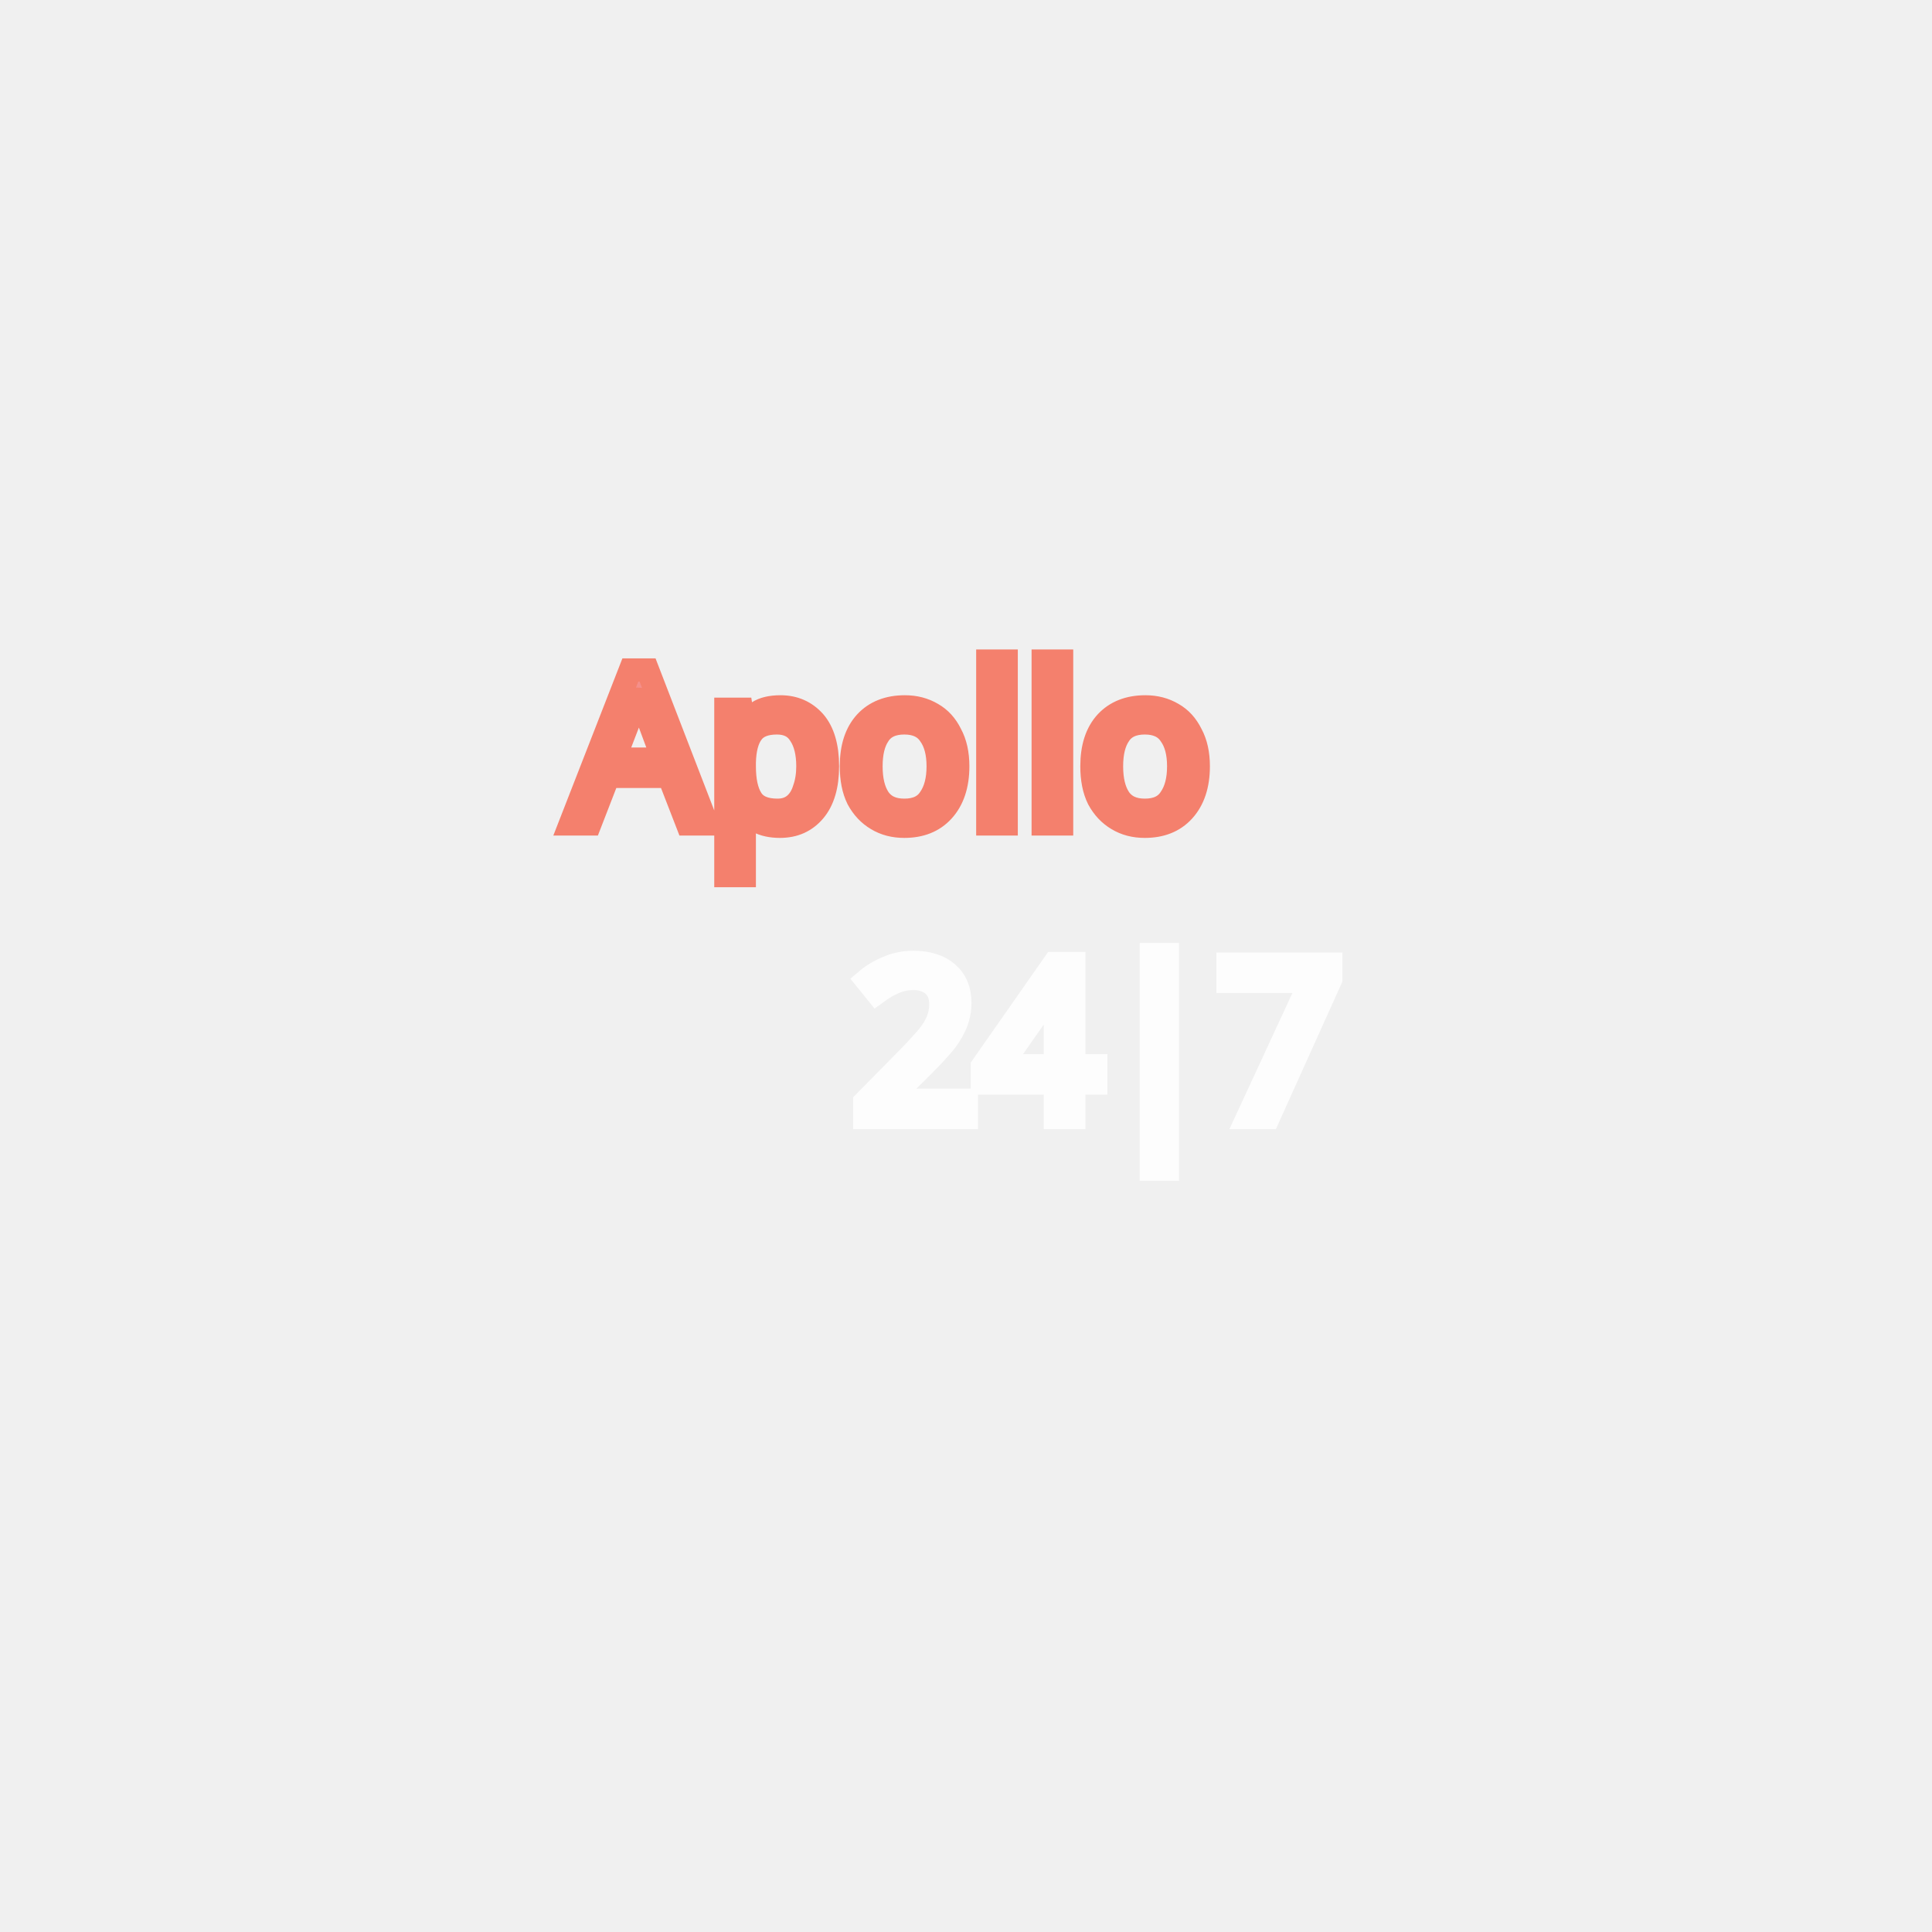
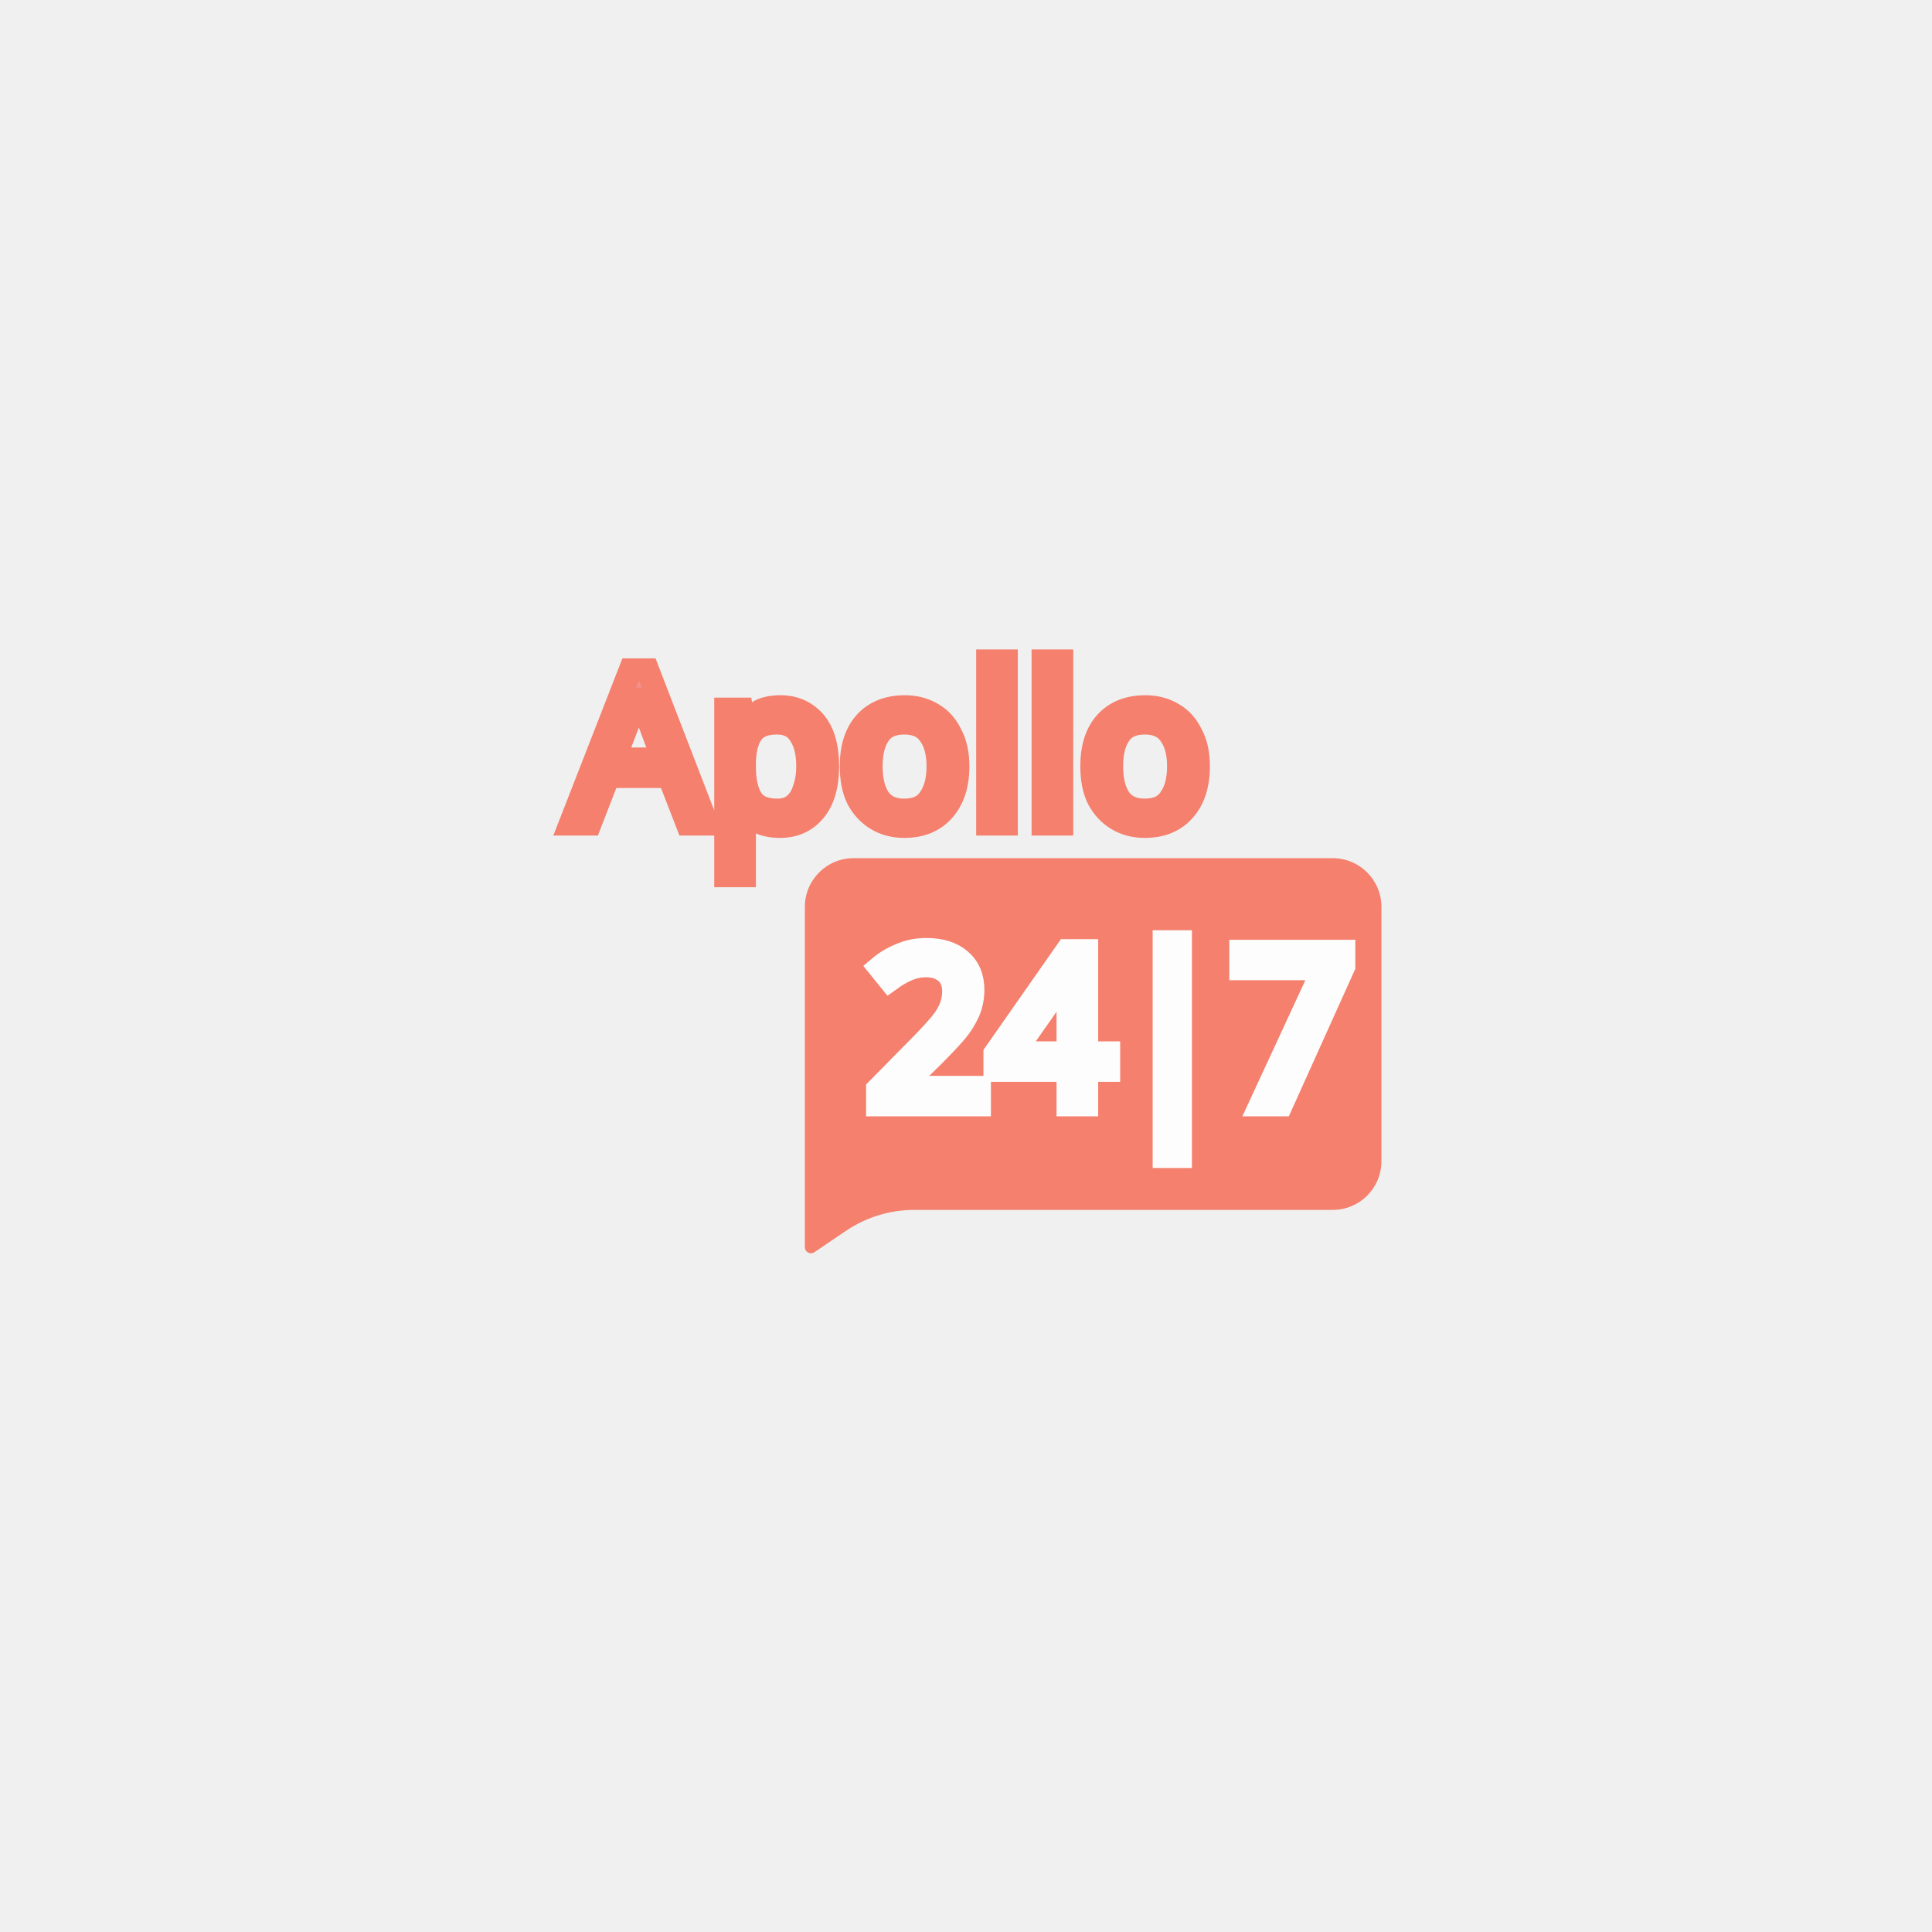
<svg xmlns="http://www.w3.org/2000/svg" width="192" height="192" viewBox="0 0 50.8 50.8" version="1.1" id="svg5391" xml:space="preserve">
-   <defs id="defs5388">
-     <clipPath clipPathUnits="userSpaceOnUse" id="clipPath6229">
-       <g id="g6233">
-         <path fill="#ffffff" d="M 14.817,17.646 H 35.983 V 33.154 H 14.817 Z" id="path6231" style="stroke-width:0.388" />
-       </g>
-     </clipPath>
-   </defs>
+   <defs id="defs5388" />
  <g id="layer1">
-     <path fill="#f29123" fill-rule="evenodd" d="M 34.703,22.767 H 22.103 a 1.28,1.28 0 0 0 -1.28,1.28 v 8.948 a 0.16,0.16 0 0 0 0.25,0.133 l 0.833,-0.564 a 3.202,3.202 0 0 1 1.793,-0.549 h 11.005 a 1.28,1.28 0 0 0 1.28,-1.28 v -6.687 a 1.28,1.28 0 0 0 -1.28,-1.28 z" clip-rule="evenodd" id="path5397" style="fill:#f4806d;stroke-width:0.388" clip-path="url(#clipPath6229)" />
-     <text xml:space="preserve" style="font-size:5.644px;font-family:now;-inkscape-font-specification:now;fill:#f58f8a;stroke:#7a3232;stroke-width:0.611" x="22.473" y="29.379" id="text5474">
-       <tspan id="tspan5472" style="font-size:5.644px;fill:#f58f8a;fill-opacity:1;stroke:#fdfdfd;stroke-width:0.611;stroke-opacity:1" x="22.473" y="29.379">24|7</tspan>
-     </text>
    <text xml:space="preserve" style="font-size:5.644px;font-family:now;-inkscape-font-specification:now;fill:#f58f8a;fill-opacity:1;stroke:#f4806d;stroke-width:0.611;stroke-opacity:1" x="14.995" y="21.666" id="text6212">
      <tspan id="tspan6210" style="fill:#f58f8a;stroke:#f4806d;stroke-width:0.611" x="14.995" y="21.666">Apollo</tspan>
    </text>
+     <path id="rect2606" style="fill:#f4806d;stroke:none;stroke-width:0.611;stroke-opacity:0" d="m 22.443,22.565 a 1.28,1.28 0 0 0 -1.28,1.28 v 8.948 a 0.16,0.16 0 0 0 0.25,0.133 l 0.833,-0.564 a 3.202,3.202 0 0 1 1.793,-0.549 h 11.004 a 1.28,1.28 0 0 0 1.28,-1.281 v -6.687 a 1.28,1.28 0 0 0 -1.28,-1.28 h -5.16e-4 z" />
+     <text xml:space="preserve" style="font-size:5.644px;font-family:now;-inkscape-font-specification:now;fill:#f58f8a;stroke:#7a3232;stroke-width:0.611" x="22.813" y="29.046" id="text5474">
+       <tspan id="tspan5472" style="font-size:5.644px;fill:#f58f8a;fill-opacity:1;stroke:#fdfdfd;stroke-width:0.611;stroke-opacity:1" x="22.813" y="29.046">24|7</tspan>
+     </text>
  </g>
</svg>
